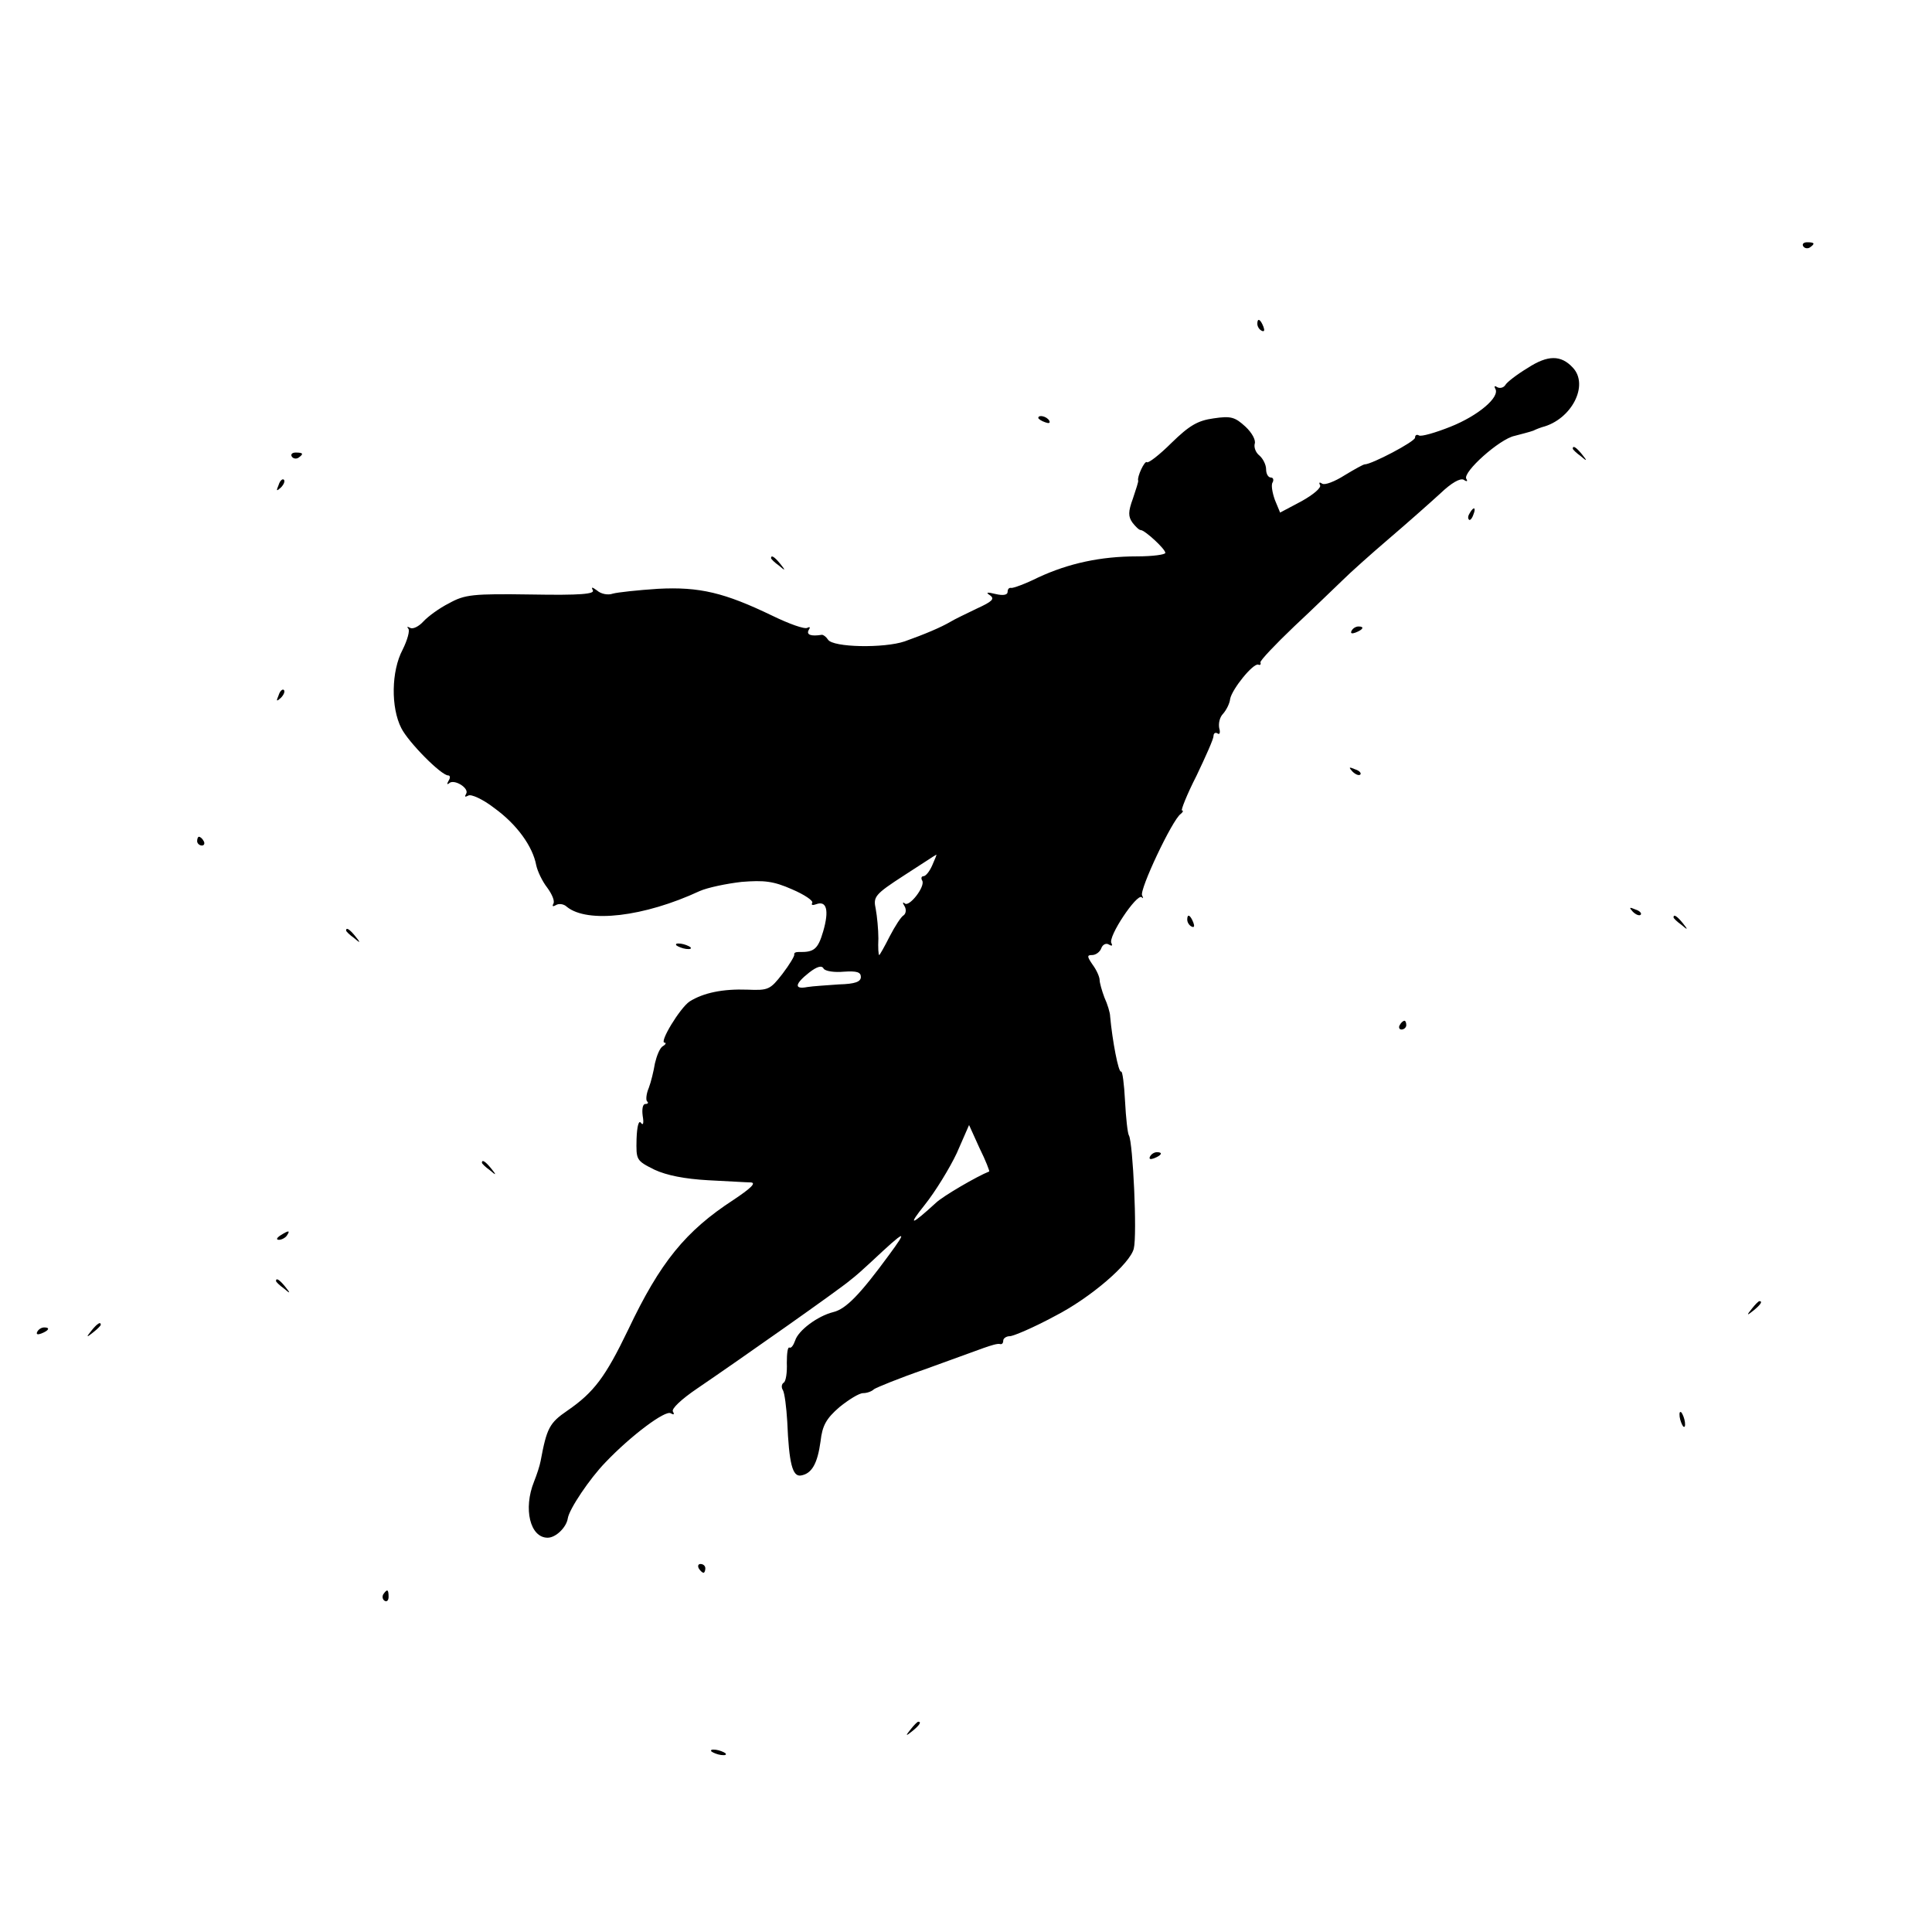
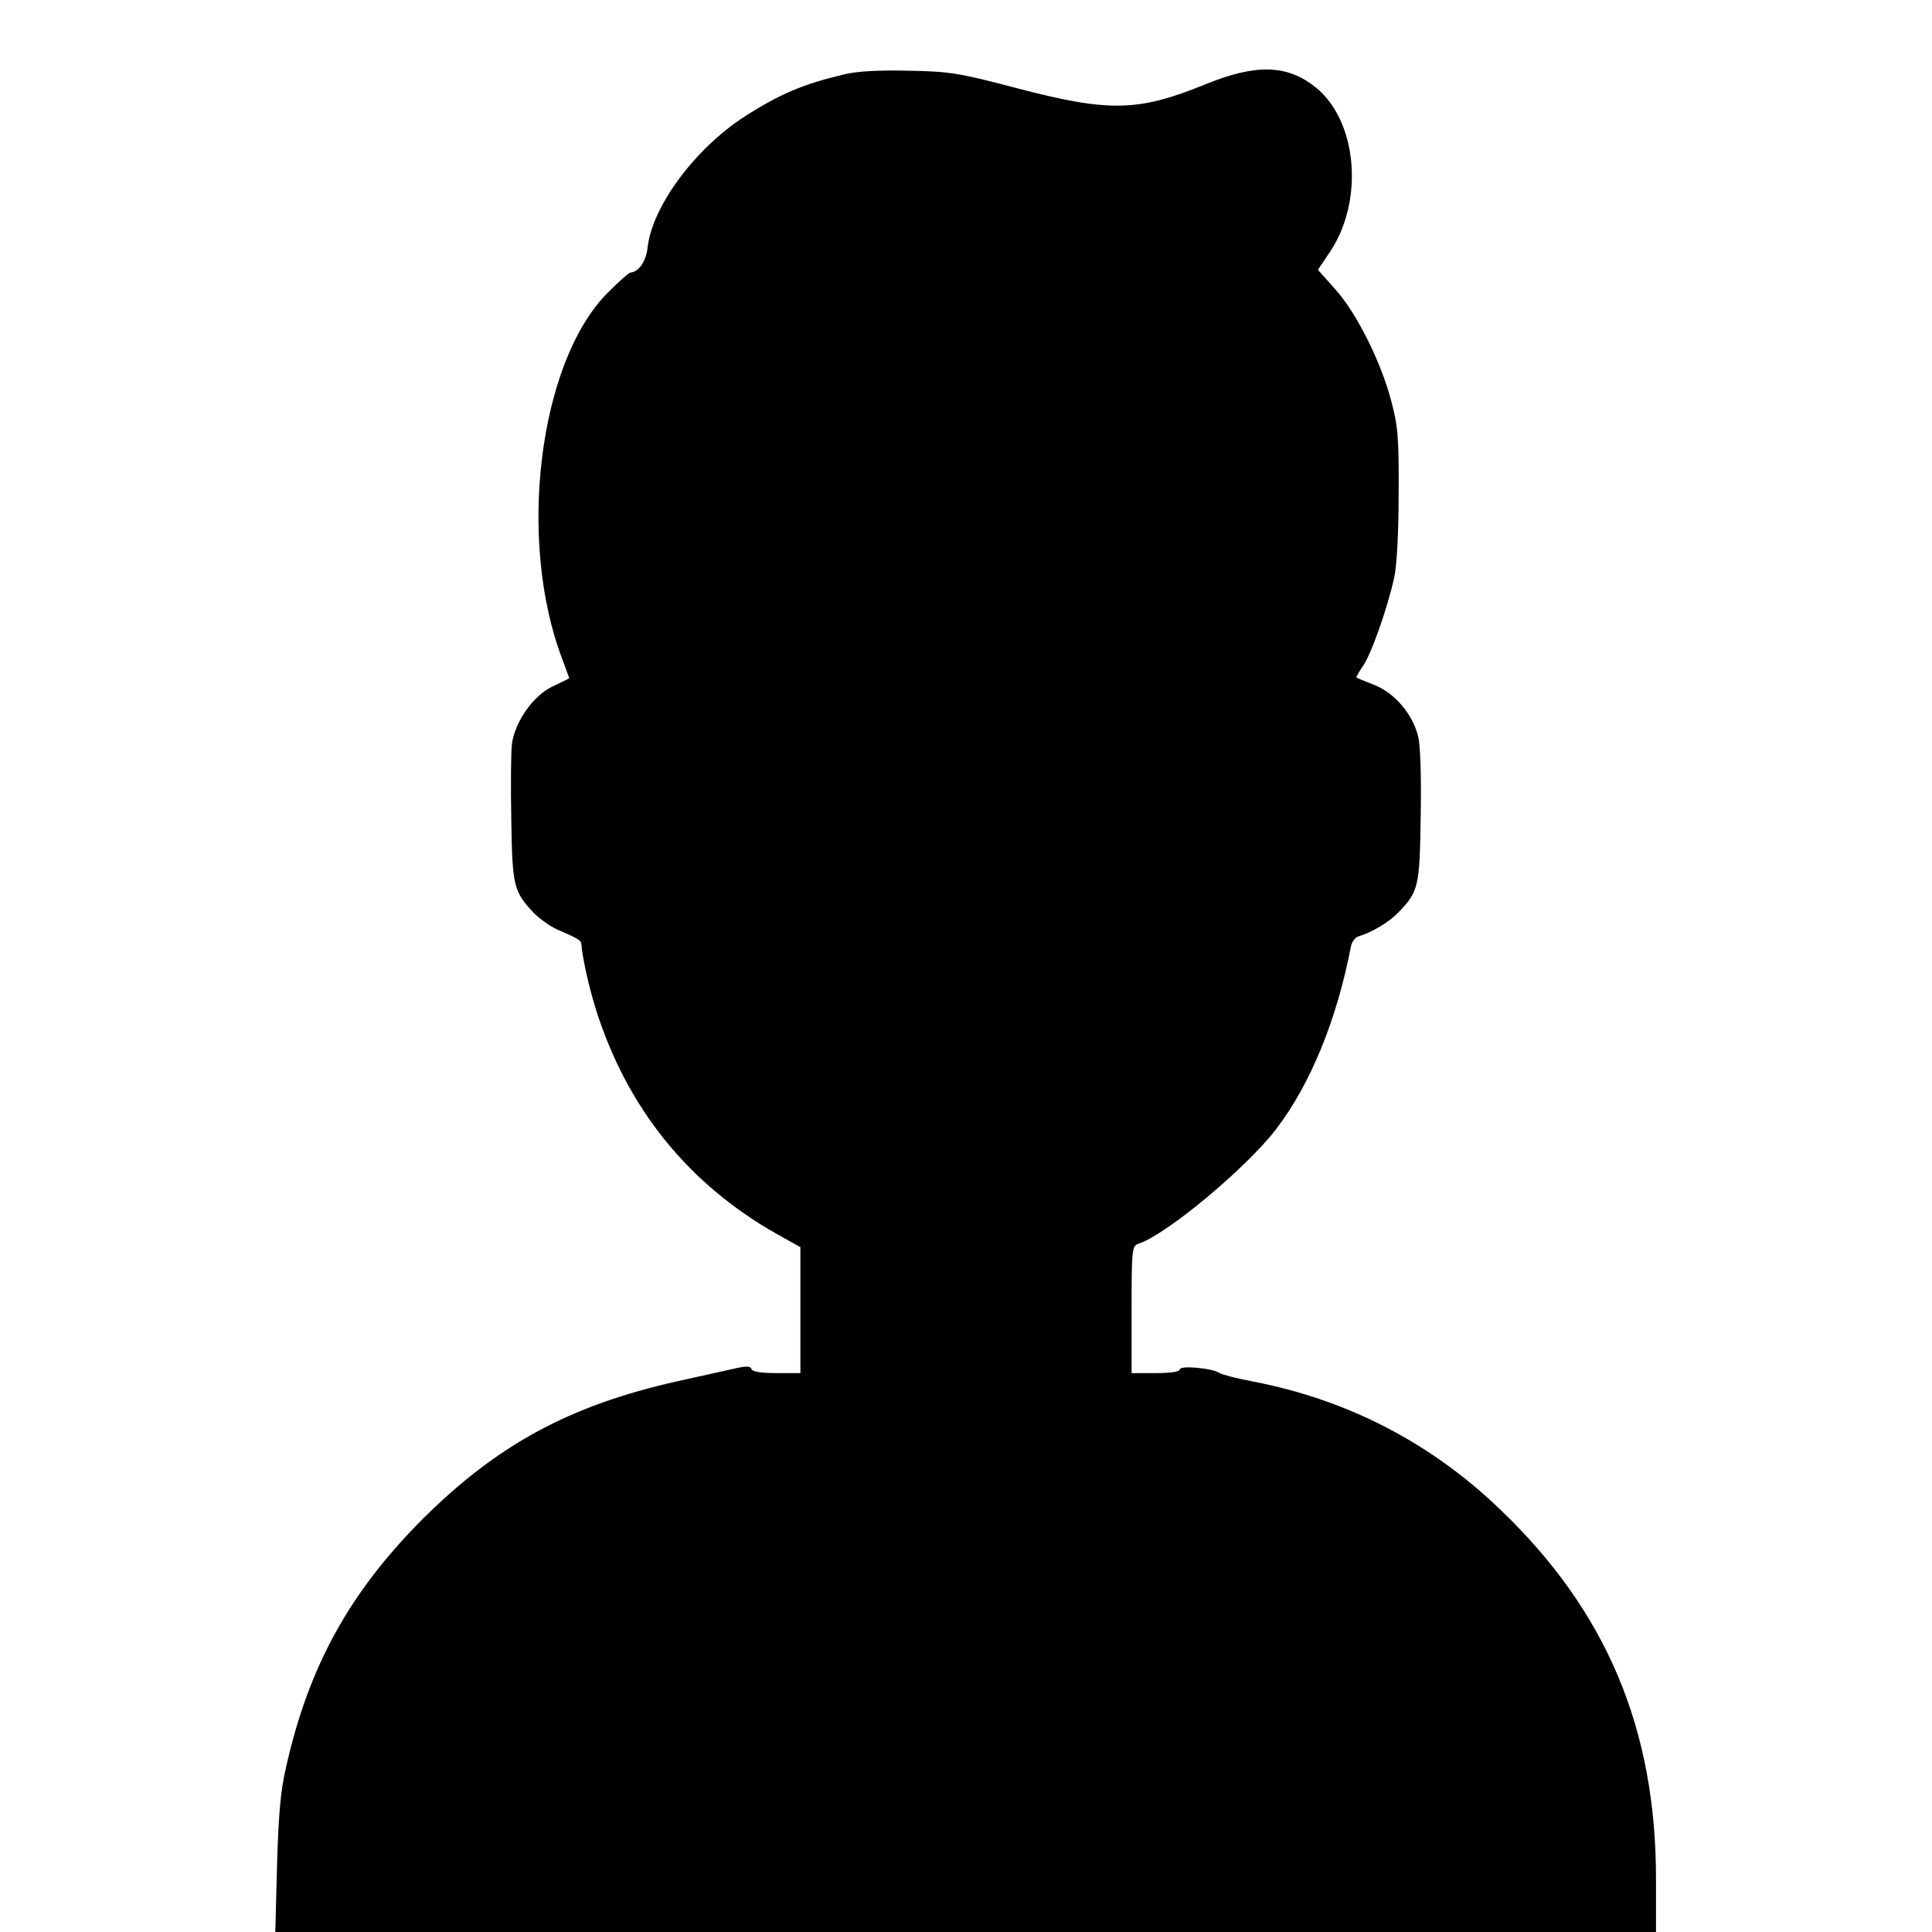
- <svg xmlns="http://www.w3.org/2000/svg" version="1.0" width="441pt" height="441pt" viewBox="0 0 441 441" preserveAspectRatio="xMidYMid meet">
-   <g transform="translate(0,441) scale(0.1,-0.1)" fill="#000000" stroke="none">
-     <path d="M4116 3848 c3 -5 10 -6 15 -3 13 9 11 12 -6 12 -8 0 -12 -4 -9 -9z" />
-     <path d="M2870 3671 c0 -6 4 -13 10 -16 6 -3 7 1 4 9 -7 18 -14 21 -14 7z" />
-     <path d="M3487 3570 c-25 -15 -48 -33 -51 -39 -4 -6 -12 -8 -18 -5 -6 4 -8 3 -5 -3 12 -19 -39 -62 -102 -87 -35 -14 -67 -23 -72 -20 -5 3 -9 1 -9 -5 0 -9 -99 -61 -115 -61 -3 0 -23 -11 -46 -25 -22 -14 -45 -23 -51 -19 -6 4 -8 3 -5 -3 4 -6 -15 -22 -42 -37 l-49 -26 -12 29 c-6 17 -9 35 -5 40 3 6 1 11 -4 11 -6 0 -11 8 -11 19 0 10 -7 24 -15 31 -9 7 -13 19 -11 27 3 8 -6 25 -21 39 -24 22 -33 25 -73 19 -36 -5 -55 -16 -96 -56 -27 -27 -53 -47 -56 -44 -5 5 -23 -34 -20 -42 1 -2 -5 -20 -12 -41 -11 -30 -11 -41 -1 -55 7 -9 15 -17 19 -17 9 0 56 -43 56 -52 0 -4 -29 -8 -65 -8 -83 0 -156 -16 -225 -48 -30 -15 -58 -25 -62 -24 -5 1 -8 -3 -8 -9 0 -7 -10 -9 -27 -5 -20 5 -24 4 -13 -3 11 -8 5 -14 -30 -30 -25 -12 -52 -25 -60 -30 -22 -13 -60 -29 -105 -45 -47 -16 -164 -14 -175 4 -4 6 -10 11 -14 11 -25 -4 -36 0 -30 11 4 6 3 8 -3 5 -6 -4 -42 9 -81 28 -108 52 -165 66 -260 61 -46 -3 -92 -8 -103 -11 -11 -4 -27 -1 -36 7 -11 8 -14 9 -10 1 6 -9 -28 -12 -140 -10 -134 2 -152 0 -188 -20 -22 -11 -48 -30 -59 -42 -10 -11 -24 -18 -30 -14 -6 3 -8 3 -4 -2 4 -4 -2 -26 -13 -48 -26 -49 -27 -132 -3 -179 16 -32 91 -108 107 -108 5 0 5 -6 1 -12 -4 -7 -4 -10 1 -6 11 11 47 -11 39 -24 -4 -7 -3 -8 5 -4 6 4 33 -8 60 -29 51 -37 87 -87 95 -130 3 -14 14 -37 25 -51 11 -15 18 -31 14 -37 -3 -6 -1 -7 6 -3 6 4 18 3 25 -4 47 -38 176 -23 303 36 18 8 61 17 96 21 51 4 72 2 115 -17 28 -12 49 -26 46 -31 -3 -5 1 -6 9 -3 24 9 30 -14 16 -62 -12 -41 -21 -48 -56 -47 -7 0 -11 -2 -10 -6 1 -3 -11 -23 -27 -44 -28 -36 -32 -38 -80 -36 -56 2 -100 -7 -132 -27 -22 -15 -70 -94 -57 -94 4 0 3 -4 -4 -8 -7 -4 -14 -22 -18 -39 -3 -18 -9 -43 -14 -56 -6 -14 -7 -28 -4 -31 4 -3 2 -6 -4 -6 -6 0 -8 -12 -6 -27 3 -17 1 -23 -4 -16 -5 7 -9 -8 -10 -37 -1 -48 -1 -49 41 -70 28 -13 69 -21 122 -24 43 -2 88 -5 98 -5 13 -1 -1 -14 -40 -40 -109 -71 -167 -142 -240 -296 -52 -108 -78 -143 -139 -185 -41 -28 -47 -40 -61 -115 -2 -11 -9 -32 -15 -47 -25 -62 -9 -128 31 -128 19 0 43 24 46 44 3 21 50 91 86 128 58 61 137 120 149 112 7 -4 9 -3 5 4 -4 6 19 28 56 53 97 66 326 227 349 247 12 9 33 28 48 42 79 74 85 76 40 15 -66 -90 -98 -123 -127 -130 -36 -9 -80 -42 -87 -65 -4 -11 -9 -18 -13 -16 -4 2 -6 -13 -6 -35 1 -21 -2 -42 -7 -45 -5 -3 -6 -11 -2 -17 4 -7 8 -39 10 -72 4 -96 12 -126 31 -123 25 4 38 27 45 78 4 36 13 52 43 78 21 17 45 32 54 32 9 0 20 4 25 9 6 4 57 25 115 45 58 21 119 43 135 49 17 6 33 11 38 9 4 -1 7 2 7 8 0 5 7 10 15 10 8 0 55 20 103 46 82 42 172 120 180 154 8 32 -2 242 -11 258 -3 4 -7 40 -9 79 -2 39 -6 69 -9 67 -6 -3 -20 71 -25 126 0 8 -6 28 -13 43 -6 16 -11 34 -11 40 0 7 -7 23 -16 35 -13 19 -13 22 -1 22 8 0 18 7 21 16 3 8 11 12 17 8 7 -4 9 -3 6 3 -9 14 58 114 69 105 4 -4 4 -2 1 4 -7 12 69 173 88 186 5 4 7 8 3 8 -3 0 11 36 33 79 21 44 39 84 39 91 0 6 4 9 9 6 5 -4 7 2 4 12 -2 11 1 25 9 33 7 8 15 23 16 34 5 23 52 81 64 78 4 -2 7 0 5 5 -1 4 34 41 77 82 44 41 93 89 110 105 17 17 65 60 106 95 41 35 94 82 117 103 26 25 46 36 54 32 7 -5 10 -4 6 2 -9 15 76 91 110 98 15 4 35 9 43 12 8 4 17 7 20 8 67 17 108 96 70 136 -27 29 -57 29 -103 -1z m-1359 -1135 c-6 -14 -15 -25 -20 -25 -5 0 -6 -5 -3 -10 8 -13 -30 -62 -40 -52 -5 4 -5 1 0 -7 4 -7 3 -16 -2 -20 -6 -3 -20 -25 -32 -48 -12 -24 -23 -43 -24 -43 -2 0 -3 17 -2 38 0 20 -3 51 -6 67 -6 28 -3 33 65 77 39 25 72 47 73 47 2 1 -3 -10 -9 -24z m-202 -243 c30 2 39 -1 39 -12 0 -11 -13 -16 -50 -17 -27 -2 -60 -4 -72 -6 -31 -6 -29 7 4 33 18 14 29 17 33 9 4 -6 25 -9 46 -7z m332 -456 c-28 -11 -105 -56 -121 -71 -58 -53 -66 -55 -26 -5 24 30 57 84 73 118 l28 64 24 -53 c14 -28 23 -52 22 -53z" />
-     <path d="M2370 3456 c0 -2 7 -7 16 -10 8 -3 12 -2 9 4 -6 10 -25 14 -25 6z" />
-     <path d="M3590 3386 c0 -2 8 -10 18 -17 15 -13 16 -12 3 4 -13 16 -21 21 -21 13z" />
-     <path d="M666 3368 c3 -5 10 -6 15 -3 13 9 11 12 -6 12 -8 0 -12 -4 -9 -9z" />
-     <path d="M636 3303 c-6 -14 -5 -15 5 -6 7 7 10 15 7 18 -3 3 -9 -2 -12 -12z" />
-     <path d="M3355 3239 c-4 -6 -5 -12 -2 -15 2 -3 7 2 10 11 7 17 1 20 -8 4z" />
-     <path d="M1760 3136 c0 -2 8 -10 18 -17 15 -13 16 -12 3 4 -13 16 -21 21 -21 13z" />
-     <path d="M3085 2970 c-3 -6 1 -7 9 -4 18 7 21 14 7 14 -6 0 -13 -4 -16 -10z" />
-     <path d="M636 2823 c-6 -14 -5 -15 5 -6 7 7 10 15 7 18 -3 3 -9 -2 -12 -12z" />
-     <path d="M3087 2649 c7 -7 15 -10 18 -7 3 3 -2 9 -12 12 -14 6 -15 5 -6 -5z" />
-     <path d="M450 2490 c0 -5 5 -10 11 -10 5 0 7 5 4 10 -3 6 -8 10 -11 10 -2 0 -4 -4 -4 -10z" />
-     <path d="M3727 2329 c7 -7 15 -10 18 -7 3 3 -2 9 -12 12 -14 6 -15 5 -6 -5z" />
-     <path d="M2710 2311 c0 -6 4 -13 10 -16 6 -3 7 1 4 9 -7 18 -14 21 -14 7z" />
-     <path d="M3820 2316 c0 -2 8 -10 18 -17 15 -13 16 -12 3 4 -13 16 -21 21 -21 13z" />
-     <path d="M790 2286 c0 -2 8 -10 18 -17 15 -13 16 -12 3 4 -13 16 -21 21 -21 13z" />
-     <path d="M1544 2252 c4 -3 14 -7 22 -8 9 -1 13 0 10 4 -4 3 -14 7 -22 8 -9 1 -13 0 -10 -4z" />
-     <path d="M3195 2070 c-3 -5 -1 -10 4 -10 6 0 11 5 11 10 0 6 -2 10 -4 10 -3 0 -8 -4 -11 -10z" />
-     <path d="M2625 1770 c-3 -6 1 -7 9 -4 18 7 21 14 7 14 -6 0 -13 -4 -16 -10z" />
-     <path d="M1100 1756 c0 -2 8 -10 18 -17 15 -13 16 -12 3 4 -13 16 -21 21 -21 13z" />
-     <path d="M640 1590 c-9 -6 -10 -10 -3 -10 6 0 15 5 18 10 8 12 4 12 -15 0z" />
-     <path d="M630 1486 c0 -2 8 -10 18 -17 15 -13 16 -12 3 4 -13 16 -21 21 -21 13z" />
-     <path d="M3999 1423 c-13 -16 -12 -17 4 -4 16 13 21 21 13 21 -2 0 -10 -8 -17 -17z" />
-     <path d="M209 1373 c-13 -16 -12 -17 4 -4 9 7 17 15 17 17 0 8 -8 3 -21 -13z" />
-     <path d="M85 1370 c-3 -6 1 -7 9 -4 18 7 21 14 7 14 -6 0 -13 -4 -16 -10z" />
-     <path d="M3834 1176 c1 -8 5 -18 8 -22 4 -3 5 1 4 10 -1 8 -5 18 -8 22 -4 3 -5 -1 -4 -10z" />
-     <path d="M1595 830 c3 -5 8 -10 11 -10 2 0 4 5 4 10 0 6 -5 10 -11 10 -5 0 -7 -4 -4 -10z" />
-     <path d="M875 771 c-3 -5 -2 -12 3 -15 5 -3 9 1 9 9 0 17 -3 19 -12 6z" />
-     <path d="M2079 463 c-13 -16 -12 -17 4 -4 16 13 21 21 13 21 -2 0 -10 -8 -17 -17z" />
-     <path d="M1624 412 c4 -3 14 -7 22 -8 9 -1 13 0 10 4 -4 3 -14 7 -22 8 -9 1 -13 0 -10 -4z" />
+ <svg xmlns="http://www.w3.org/2000/svg" version="1.0" width="560pt" height="560pt" viewBox="0 0 560 560" preserveAspectRatio="xMidYMid meet">
+   <g transform="translate(0,560) scale(0.1,-0.1)" fill="#000000" stroke="none">
+     <path d="M2445 5384 c-117 -28 -184 -56 -287 -122 -144 -93 -268 -261 -281 -380 -4 -39 -26 -71 -50 -72 -4 0 -34 -27 -67 -60 -198 -201 -262 -716 -130 -1061 11 -30 20 -54 20 -55 0 0 -21 -11 -47 -23 -56 -26 -109 -100 -119 -166 -3 -23 -4 -122 -2 -221 3 -195 7 -208 66 -271 17 -17 48 -39 69 -48 58 -25 68 -31 68 -41 3 -38 21 -122 42 -189 90 -286 268 -507 525 -652 l68 -38 0 -182 0 -183 -69 0 c-44 0 -71 4 -73 12 -3 9 -16 9 -54 0 -27 -6 -100 -22 -162 -36 -312 -70 -521 -184 -738 -400 -212 -213 -330 -428 -395 -719 -16 -68 -22 -142 -26 -284 l-5 -193 2001 0 2001 0 0 154 c0 436 -144 777 -453 1072 -200 192 -440 316 -712 369 -49 9 -94 21 -100 25 -17 14 -115 23 -115 11 0 -7 -27 -11 -70 -11 l-70 0 0 184 c0 175 1 185 20 191 79 25 311 218 398 331 100 130 177 318 218 532 3 13 12 25 22 28 40 12 88 41 115 69 59 61 62 74 65 281 2 119 -1 207 -8 232 -17 64 -68 123 -125 146 -28 11 -52 21 -53 22 -2 1 6 15 17 31 24 32 72 168 92 258 8 37 13 131 13 245 1 161 -2 196 -22 270 -30 113 -100 253 -162 322 l-50 56 35 52 c100 149 79 382 -43 478 -82 65 -172 67 -317 8 -197 -80 -279 -82 -550 -11 -163 43 -192 48 -310 50 -87 2 -150 -1 -190 -11z" />
  </g>
</svg>
